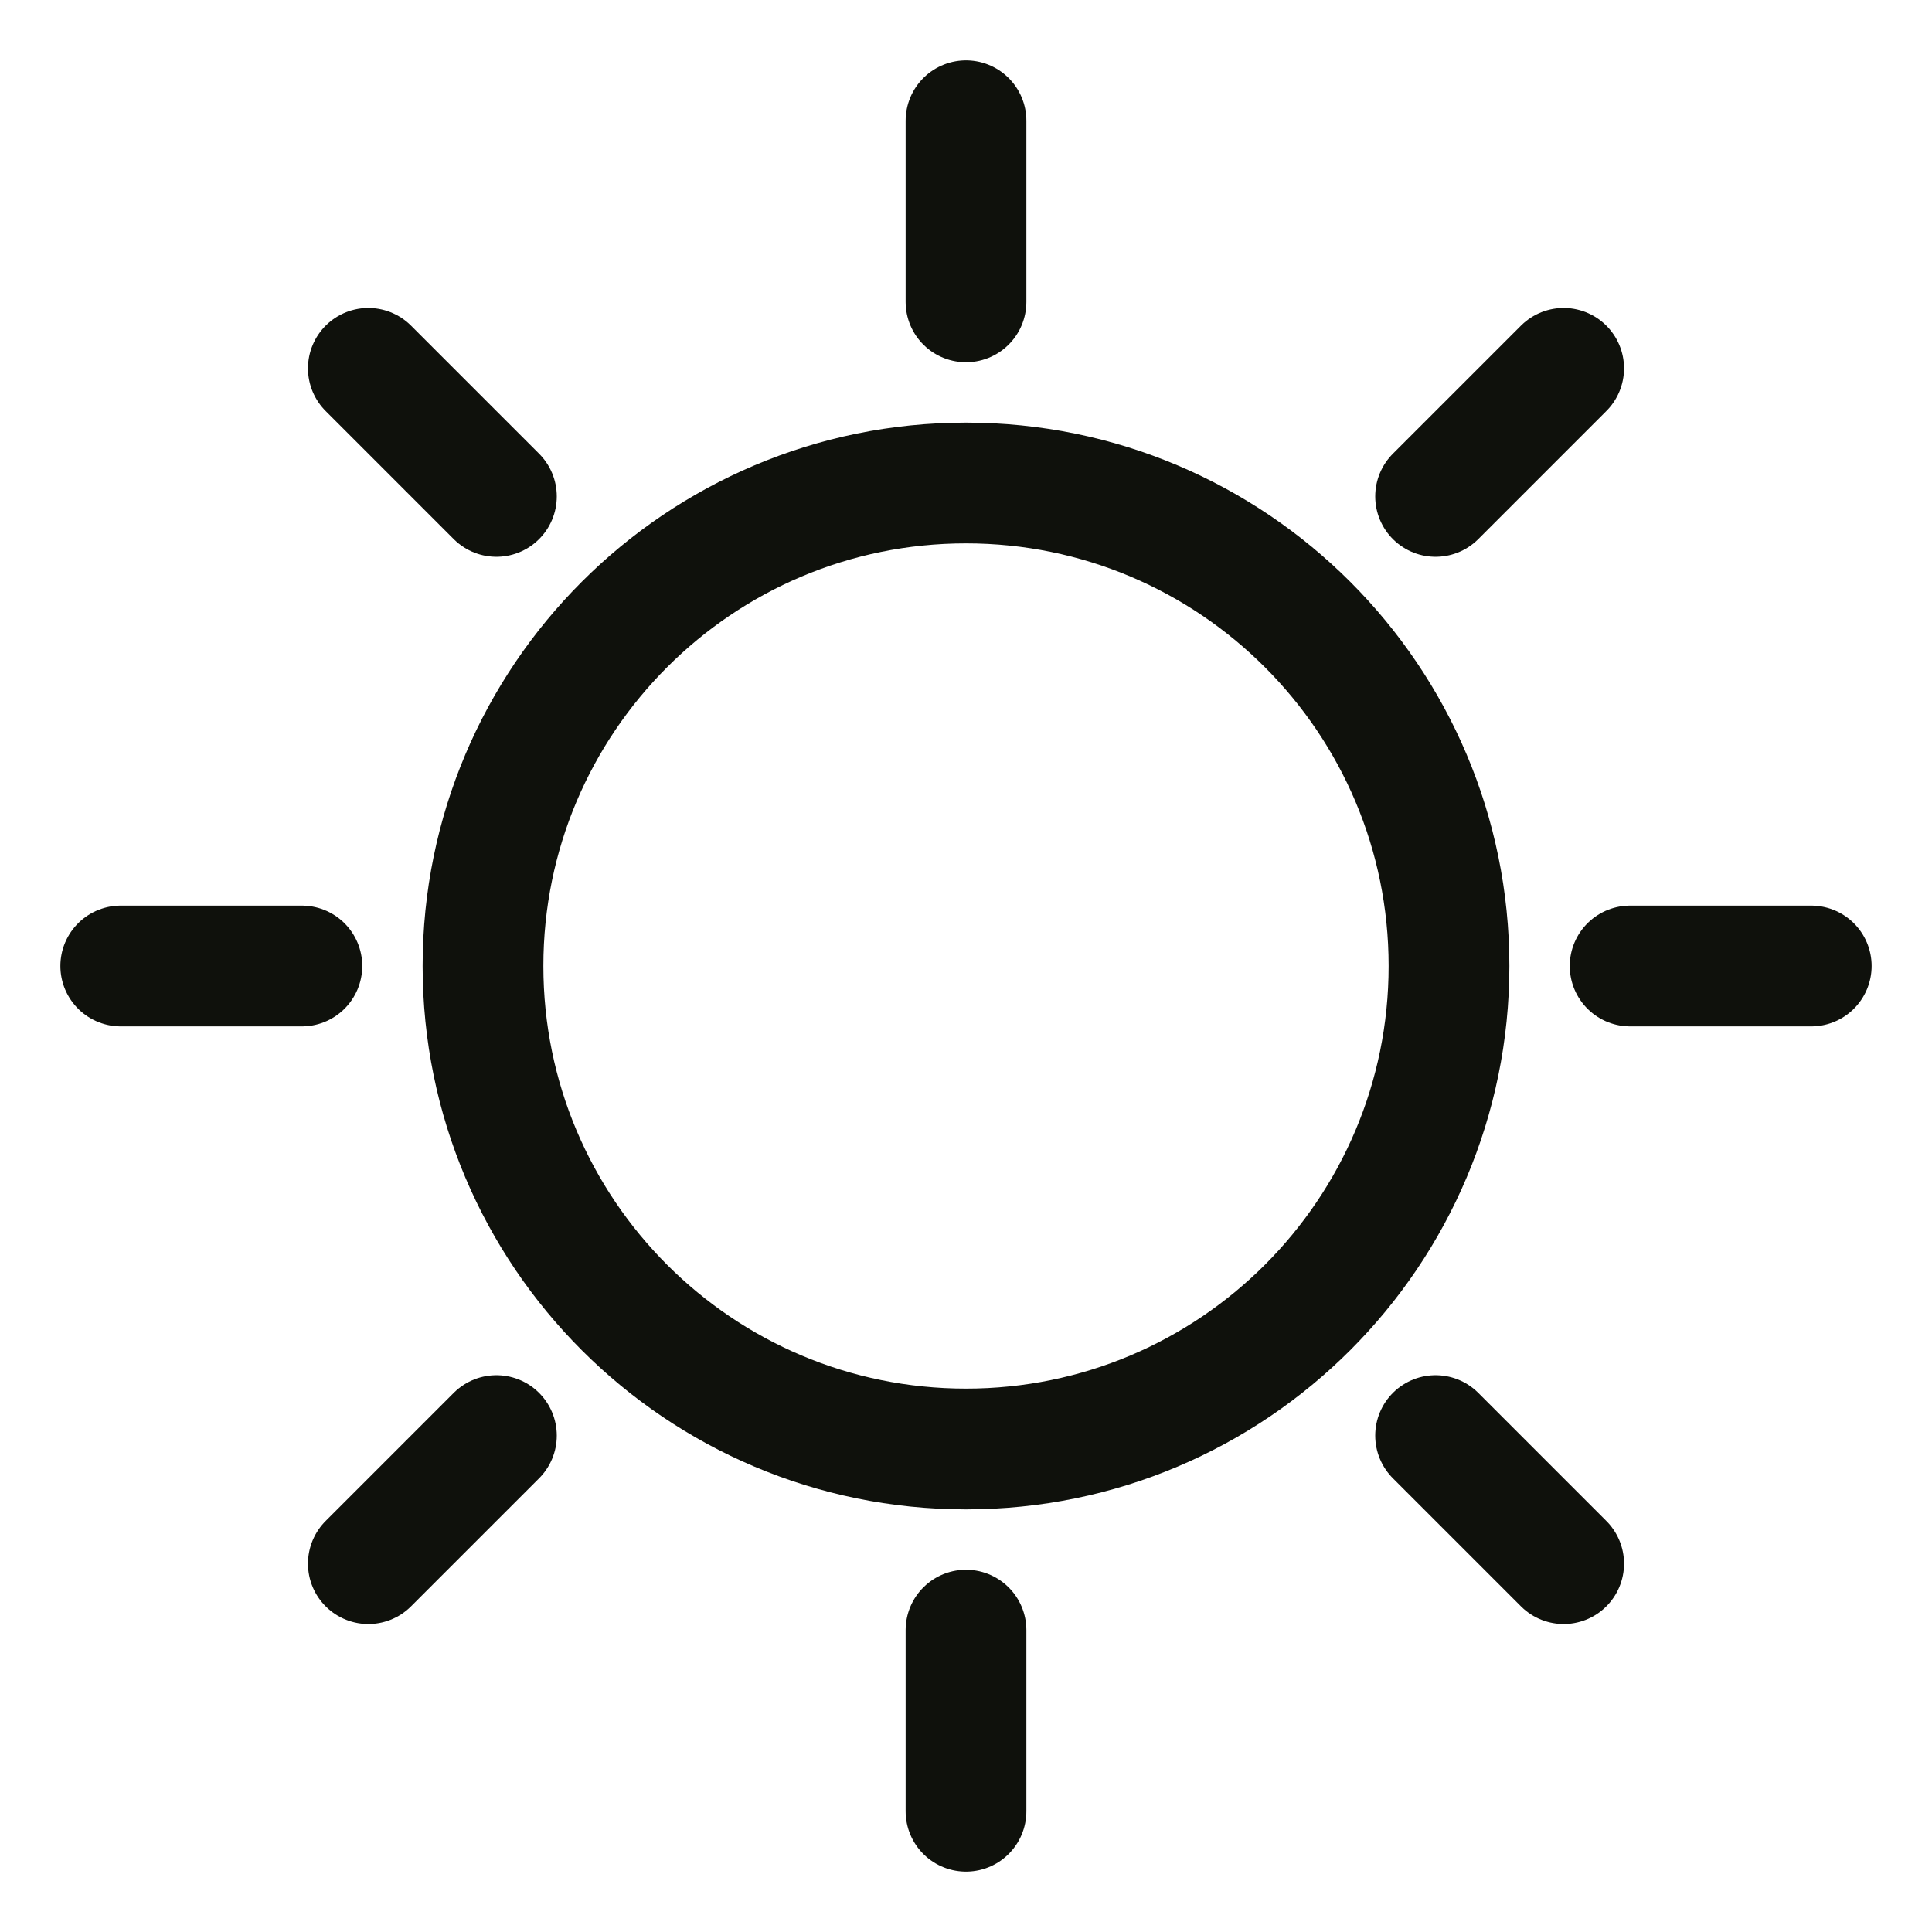
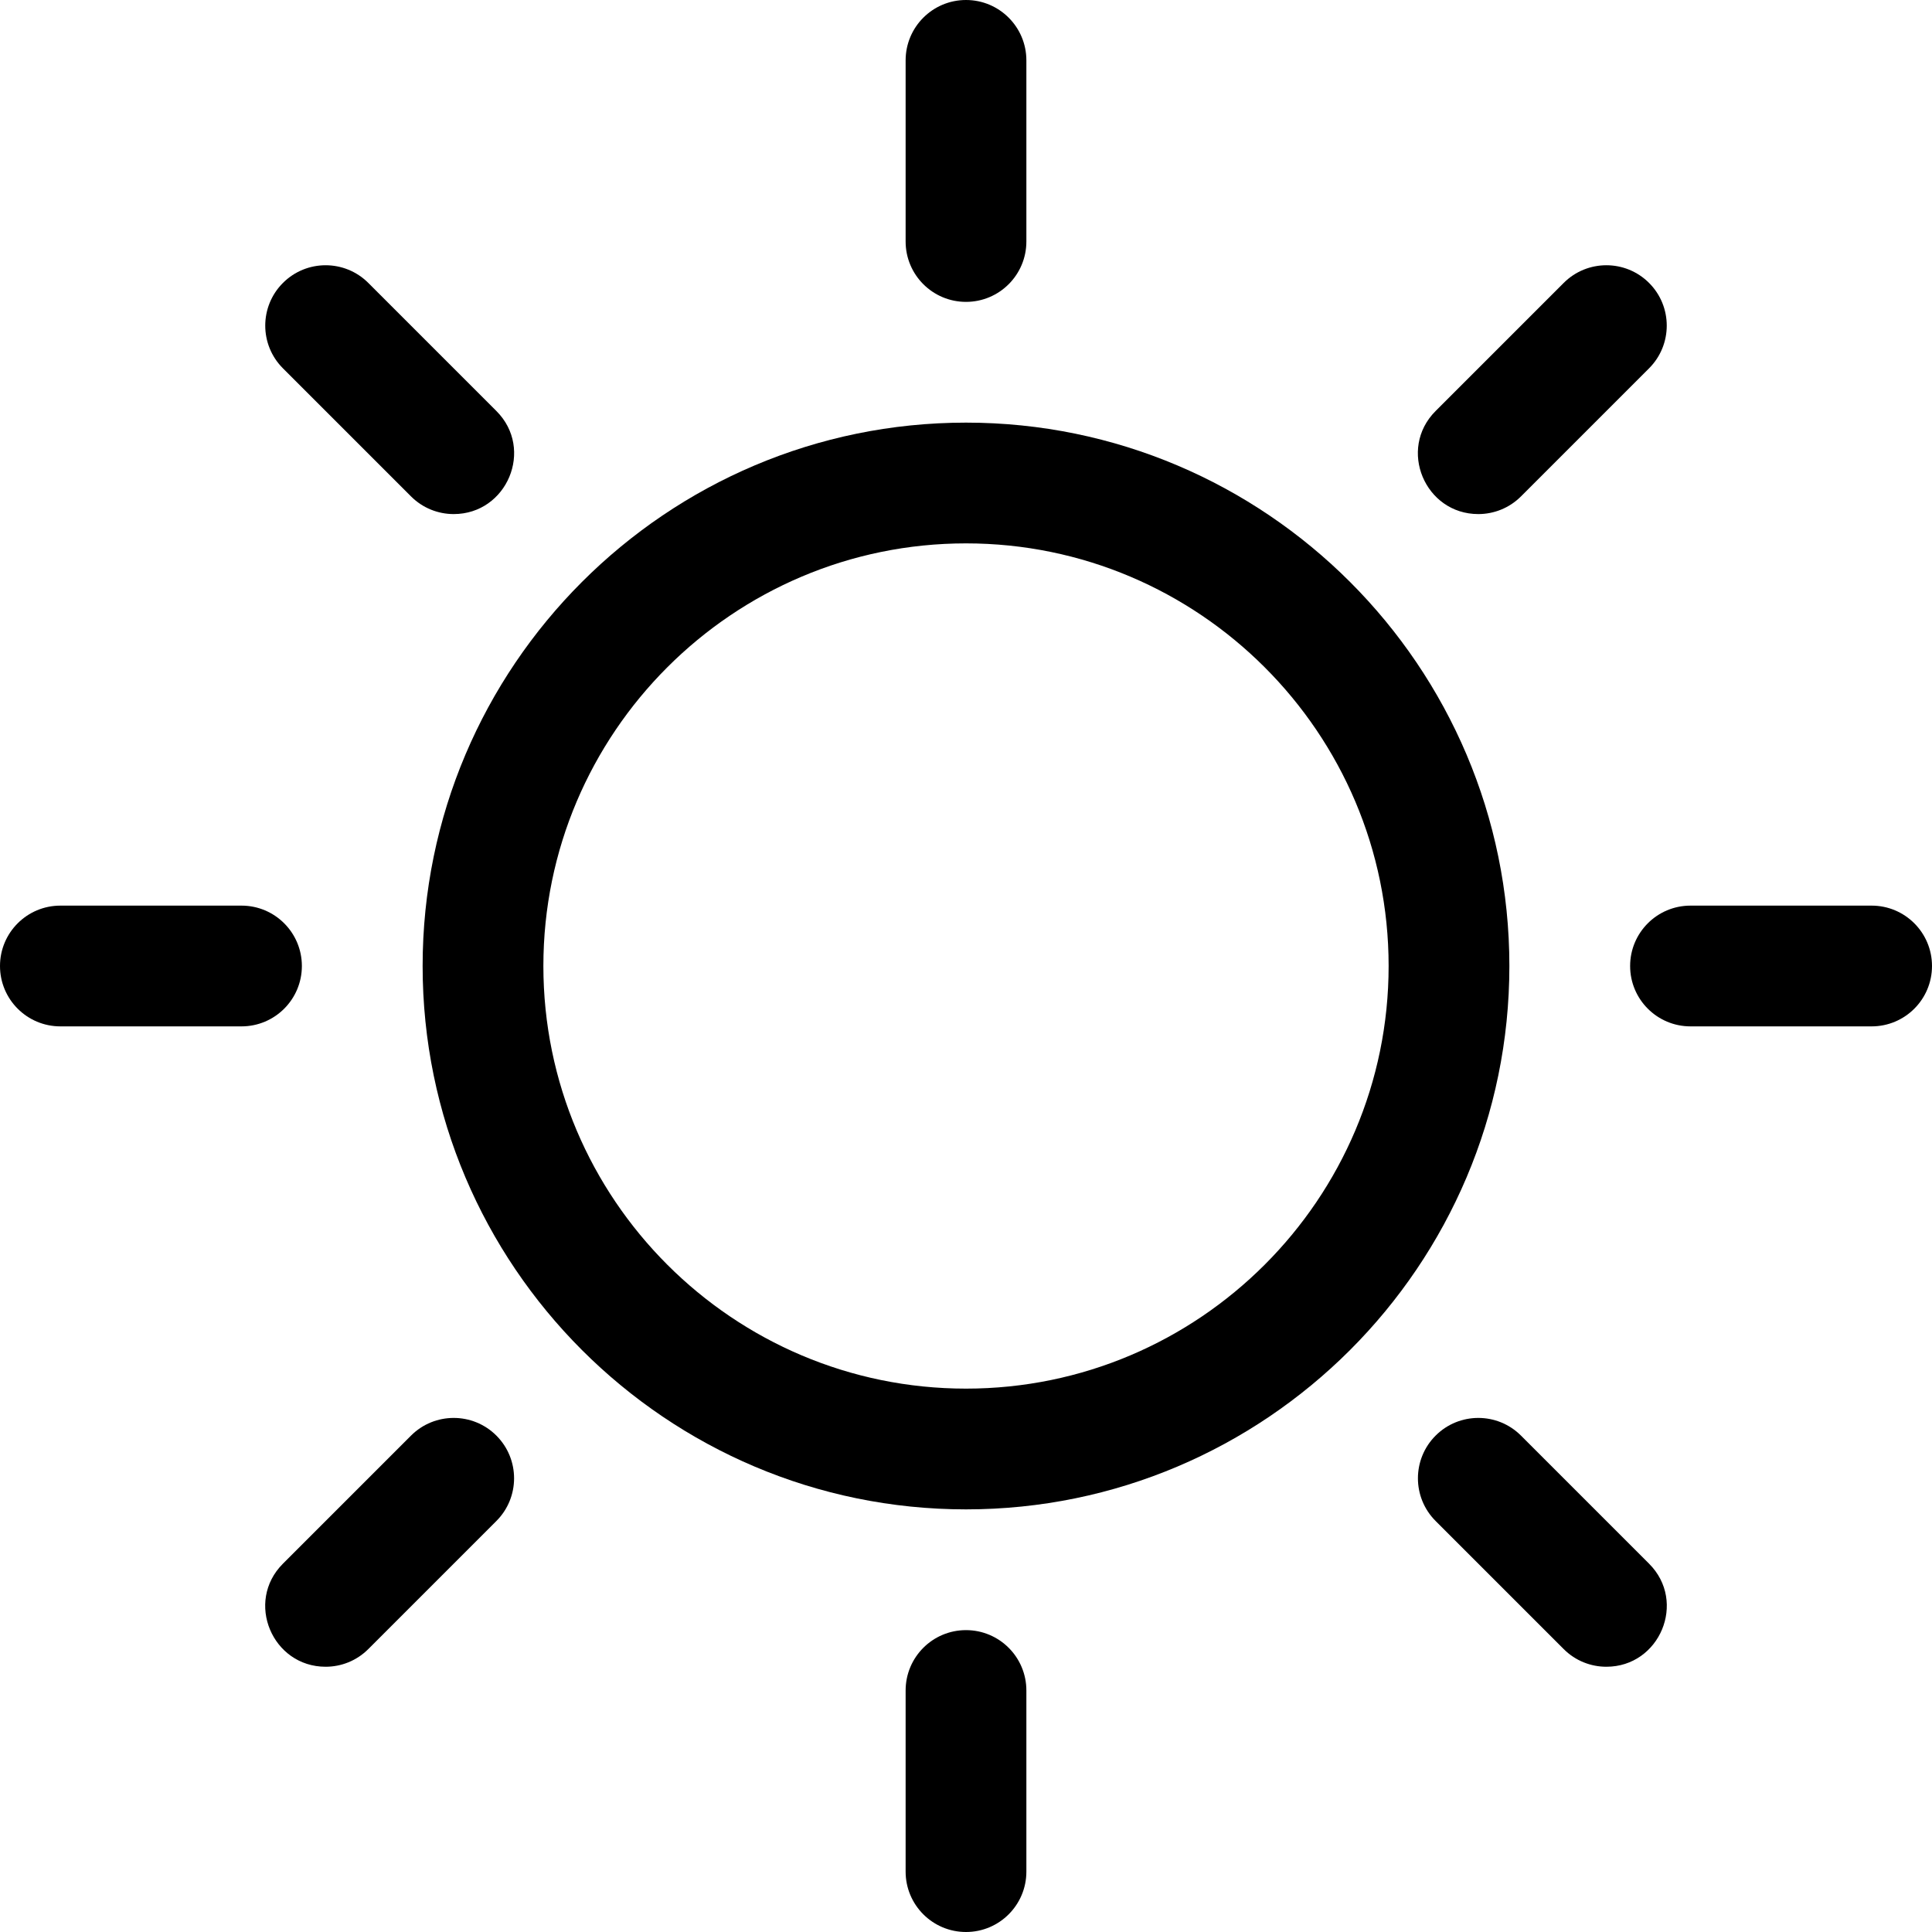
- <svg xmlns="http://www.w3.org/2000/svg" height="75px" version="1.1" viewBox="0 0 32 32" width="75px">
-   <defs />
-   <g fill="none" fill-rule="evenodd" id="Sunny" stroke="none" stroke-width="1">
-     <g stroke="#0F110C" stroke-width="2" transform="translate(2, 2)">
-       <circle cx="14" cy="14" id="Oval-4" r="8" />
-       <path d="M14,0 L14,3 M23.899,4.101 L21.778,6.222 M28,14 L25,14 M23.899,23.899 L21.778,21.778 M14,28 L14,25 M4.101,23.899 L6.222,21.778 M3.83475851e-17,14 L3,14 M4.101,4.101 L6.222,6.222" id="Path-7" stroke-linecap="round" />
-     </g>
+ <svg xmlns="http://www.w3.org/2000/svg" class="icn" enable-background="new 0 0 512 512" viewBox="0 0 512 512">
+   <g>
+     <path d="m256 400c-79.402 0-144-64.598-144-144s64.598-144 144-144 144 64.598 144 144-64.598 144-144 144zm0-256c-61.757 0-112 50.243-112 112s50.243 112 112 112 112-50.243 112-112-50.243-112-112-112z" />
+     <path d="m256 80c-8.837 0-16-7.164-16-16v-48c0-8.836 7.163-16 16-16s16 7.164 16 16v48c0 8.836-7.163 16-16 16z" />
+     <path d="m256 512c-8.837 0-16-7.164-16-16v-48c0-8.836 7.163-16 16-16s16 7.164 16 16v48c0 8.836-7.163 16-16 16z" />
+     <path d="m496 272h-48c-8.837 0-16-7.164-16-16s7.163-16 16-16h48c8.837 0 16 7.164 16 16s-7.163 16-16 16z" />
+     <path d="m64 272h-48c-8.837 0-16-7.164-16-16s7.163-16 16-16h48c8.837 0 16 7.164 16 16s-7.163 16-16 16z" />
+     <path d="m391.765 136.235c-14.126 0-21.422-17.206-11.313-27.314l33.941-33.941c6.249-6.248 16.38-6.249 22.627 0 6.249 6.248 6.249 16.379 0 22.627l-33.941 33.941c-3.125 3.125-7.22 4.687-11.314 4.687z" />
+     <path d="m86.294 441.706c-14.126 0-21.422-17.206-11.313-27.314l33.941-33.941c6.25-6.248 16.381-6.248 22.627 0 6.249 6.248 6.249 16.379 0 22.627l-33.942 33.942c-3.124 3.123-7.218 4.686-11.313 4.686z" />
+     <path d="m425.706 441.706c-4.095 0-8.189-1.562-11.313-4.686l-33.941-33.941c-6.249-6.249-6.249-16.379 0-22.627 6.248-6.249 16.379-6.249 22.627 0l33.941 33.941c10.108 10.106 2.812 27.313-11.314 27.313z" />
+     <path d="m120.235 136.235c-4.095 0-8.189-1.562-11.313-4.686l-33.942-33.941c-6.249-6.249-6.249-16.379 0-22.627 6.248-6.249 16.379-6.249 22.627 0l33.941 33.941c10.109 10.107 2.813 27.313-11.313 27.313z" />
  </g>
</svg>
